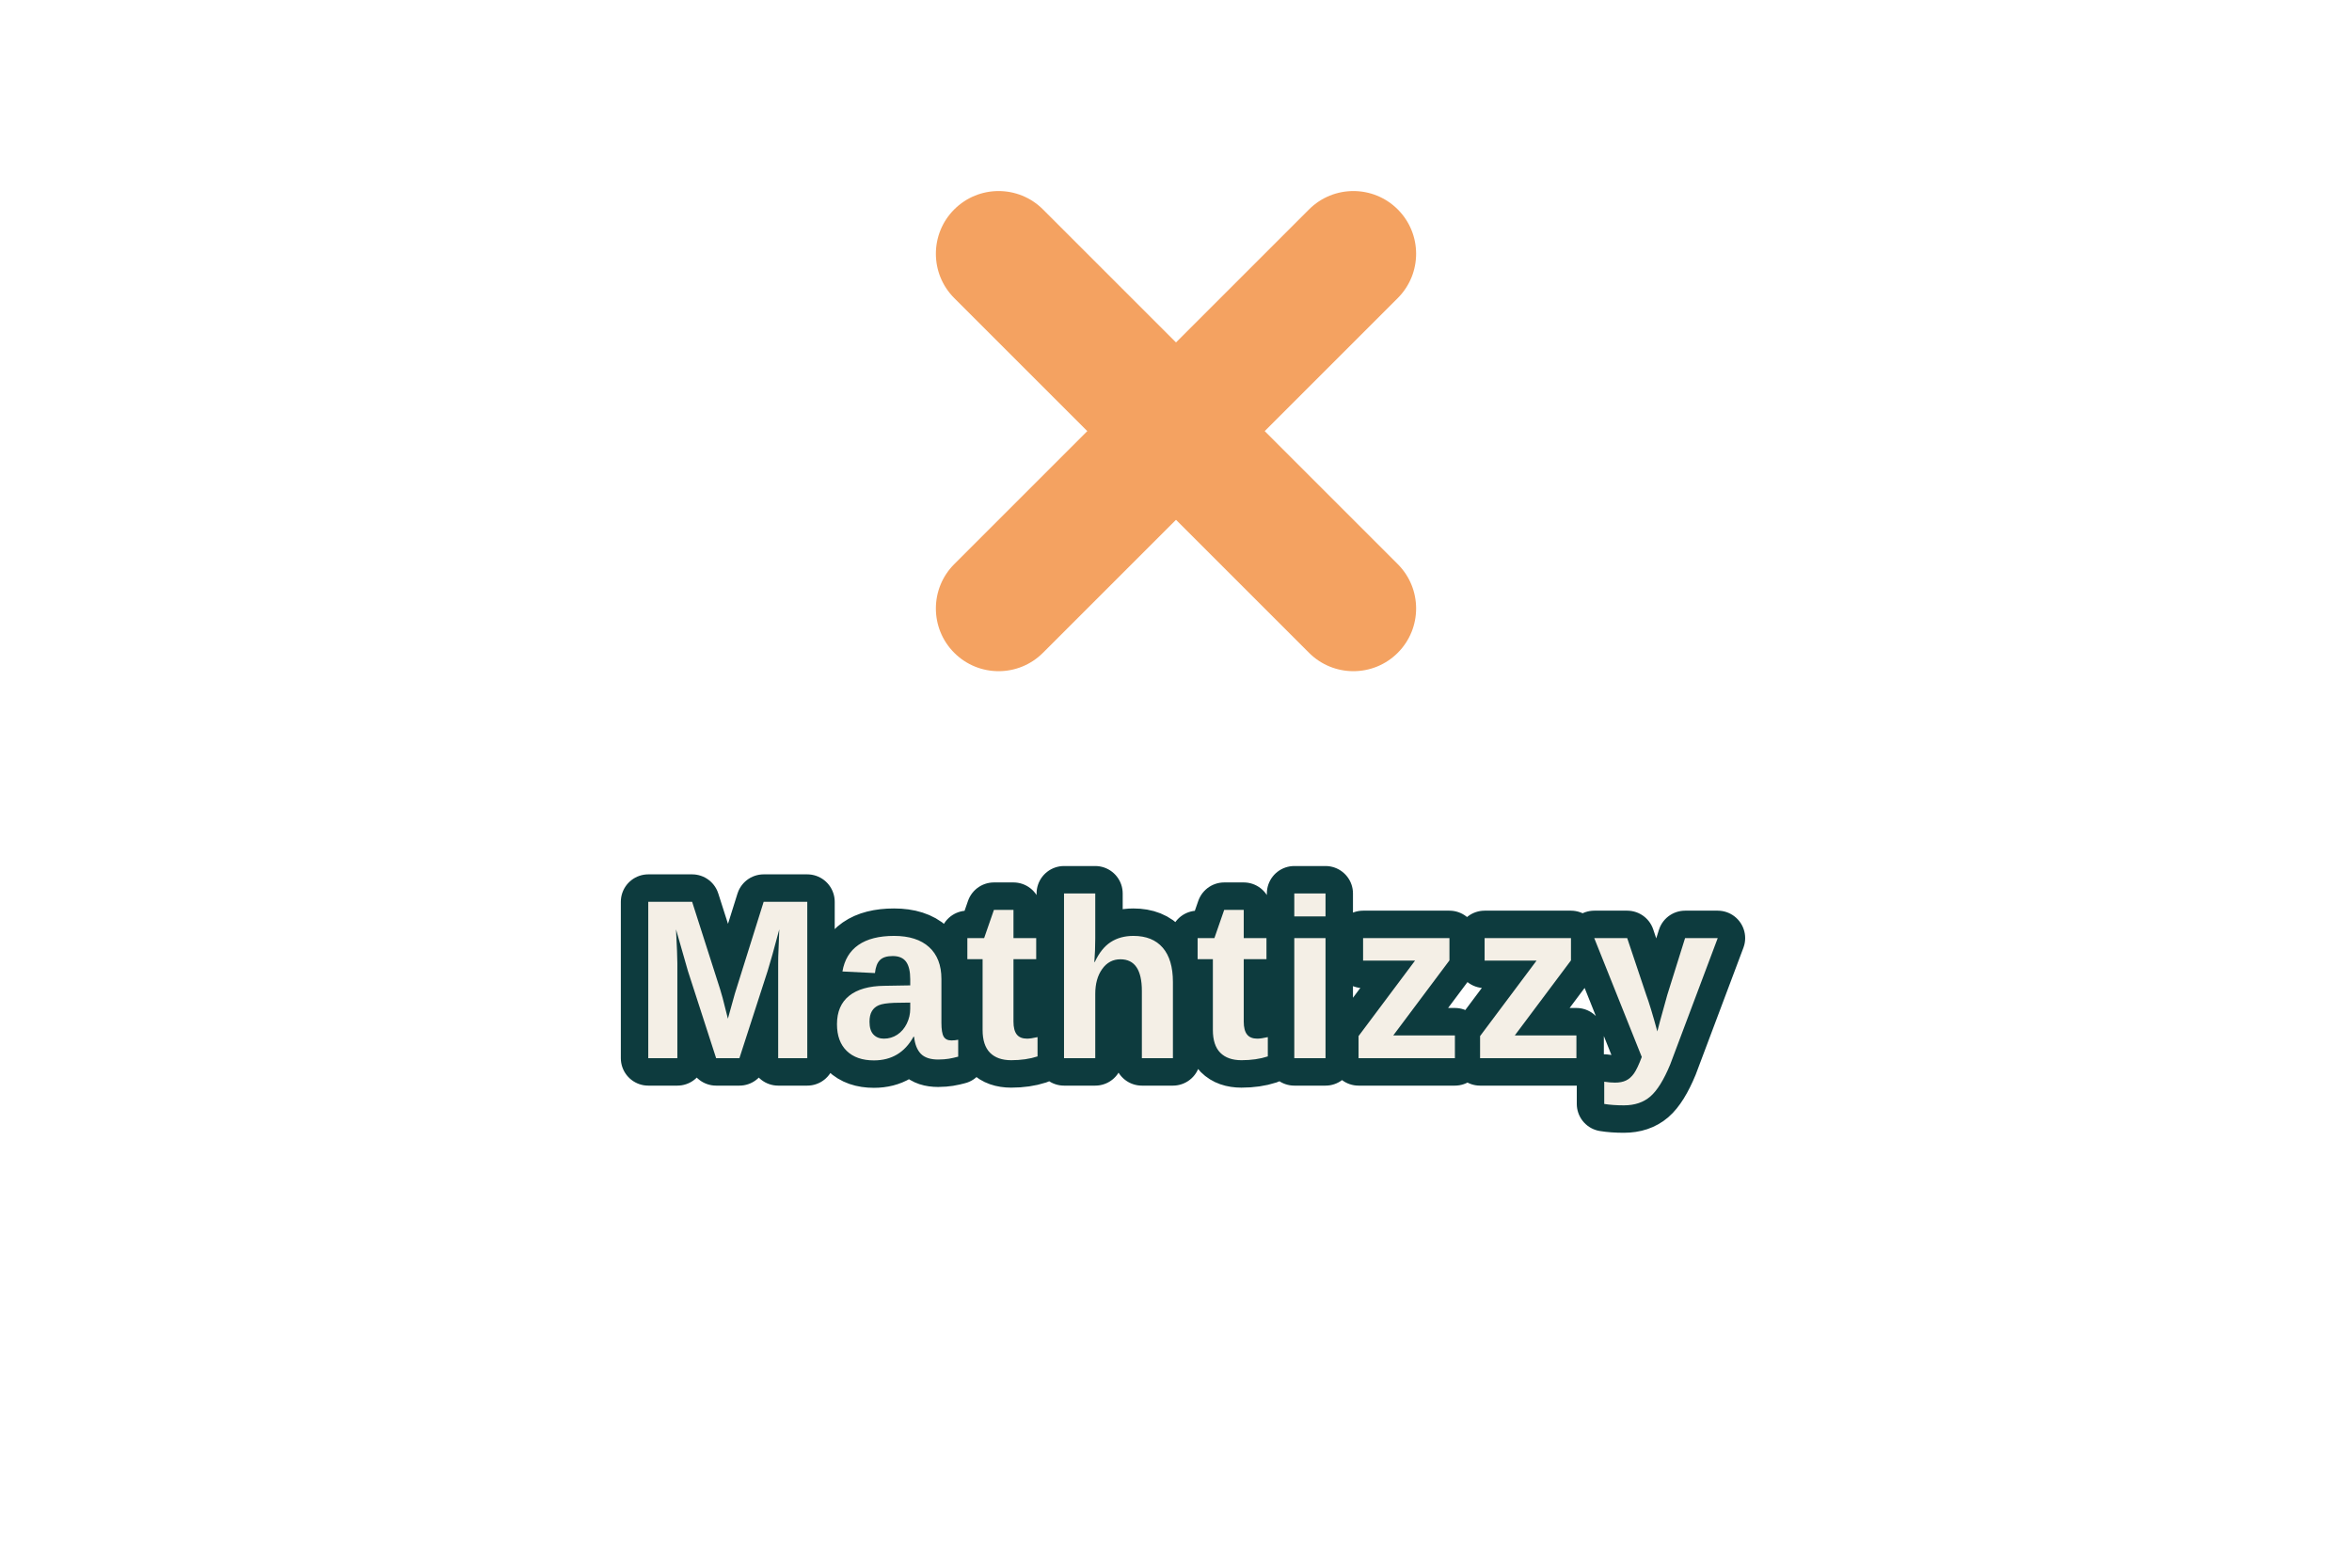
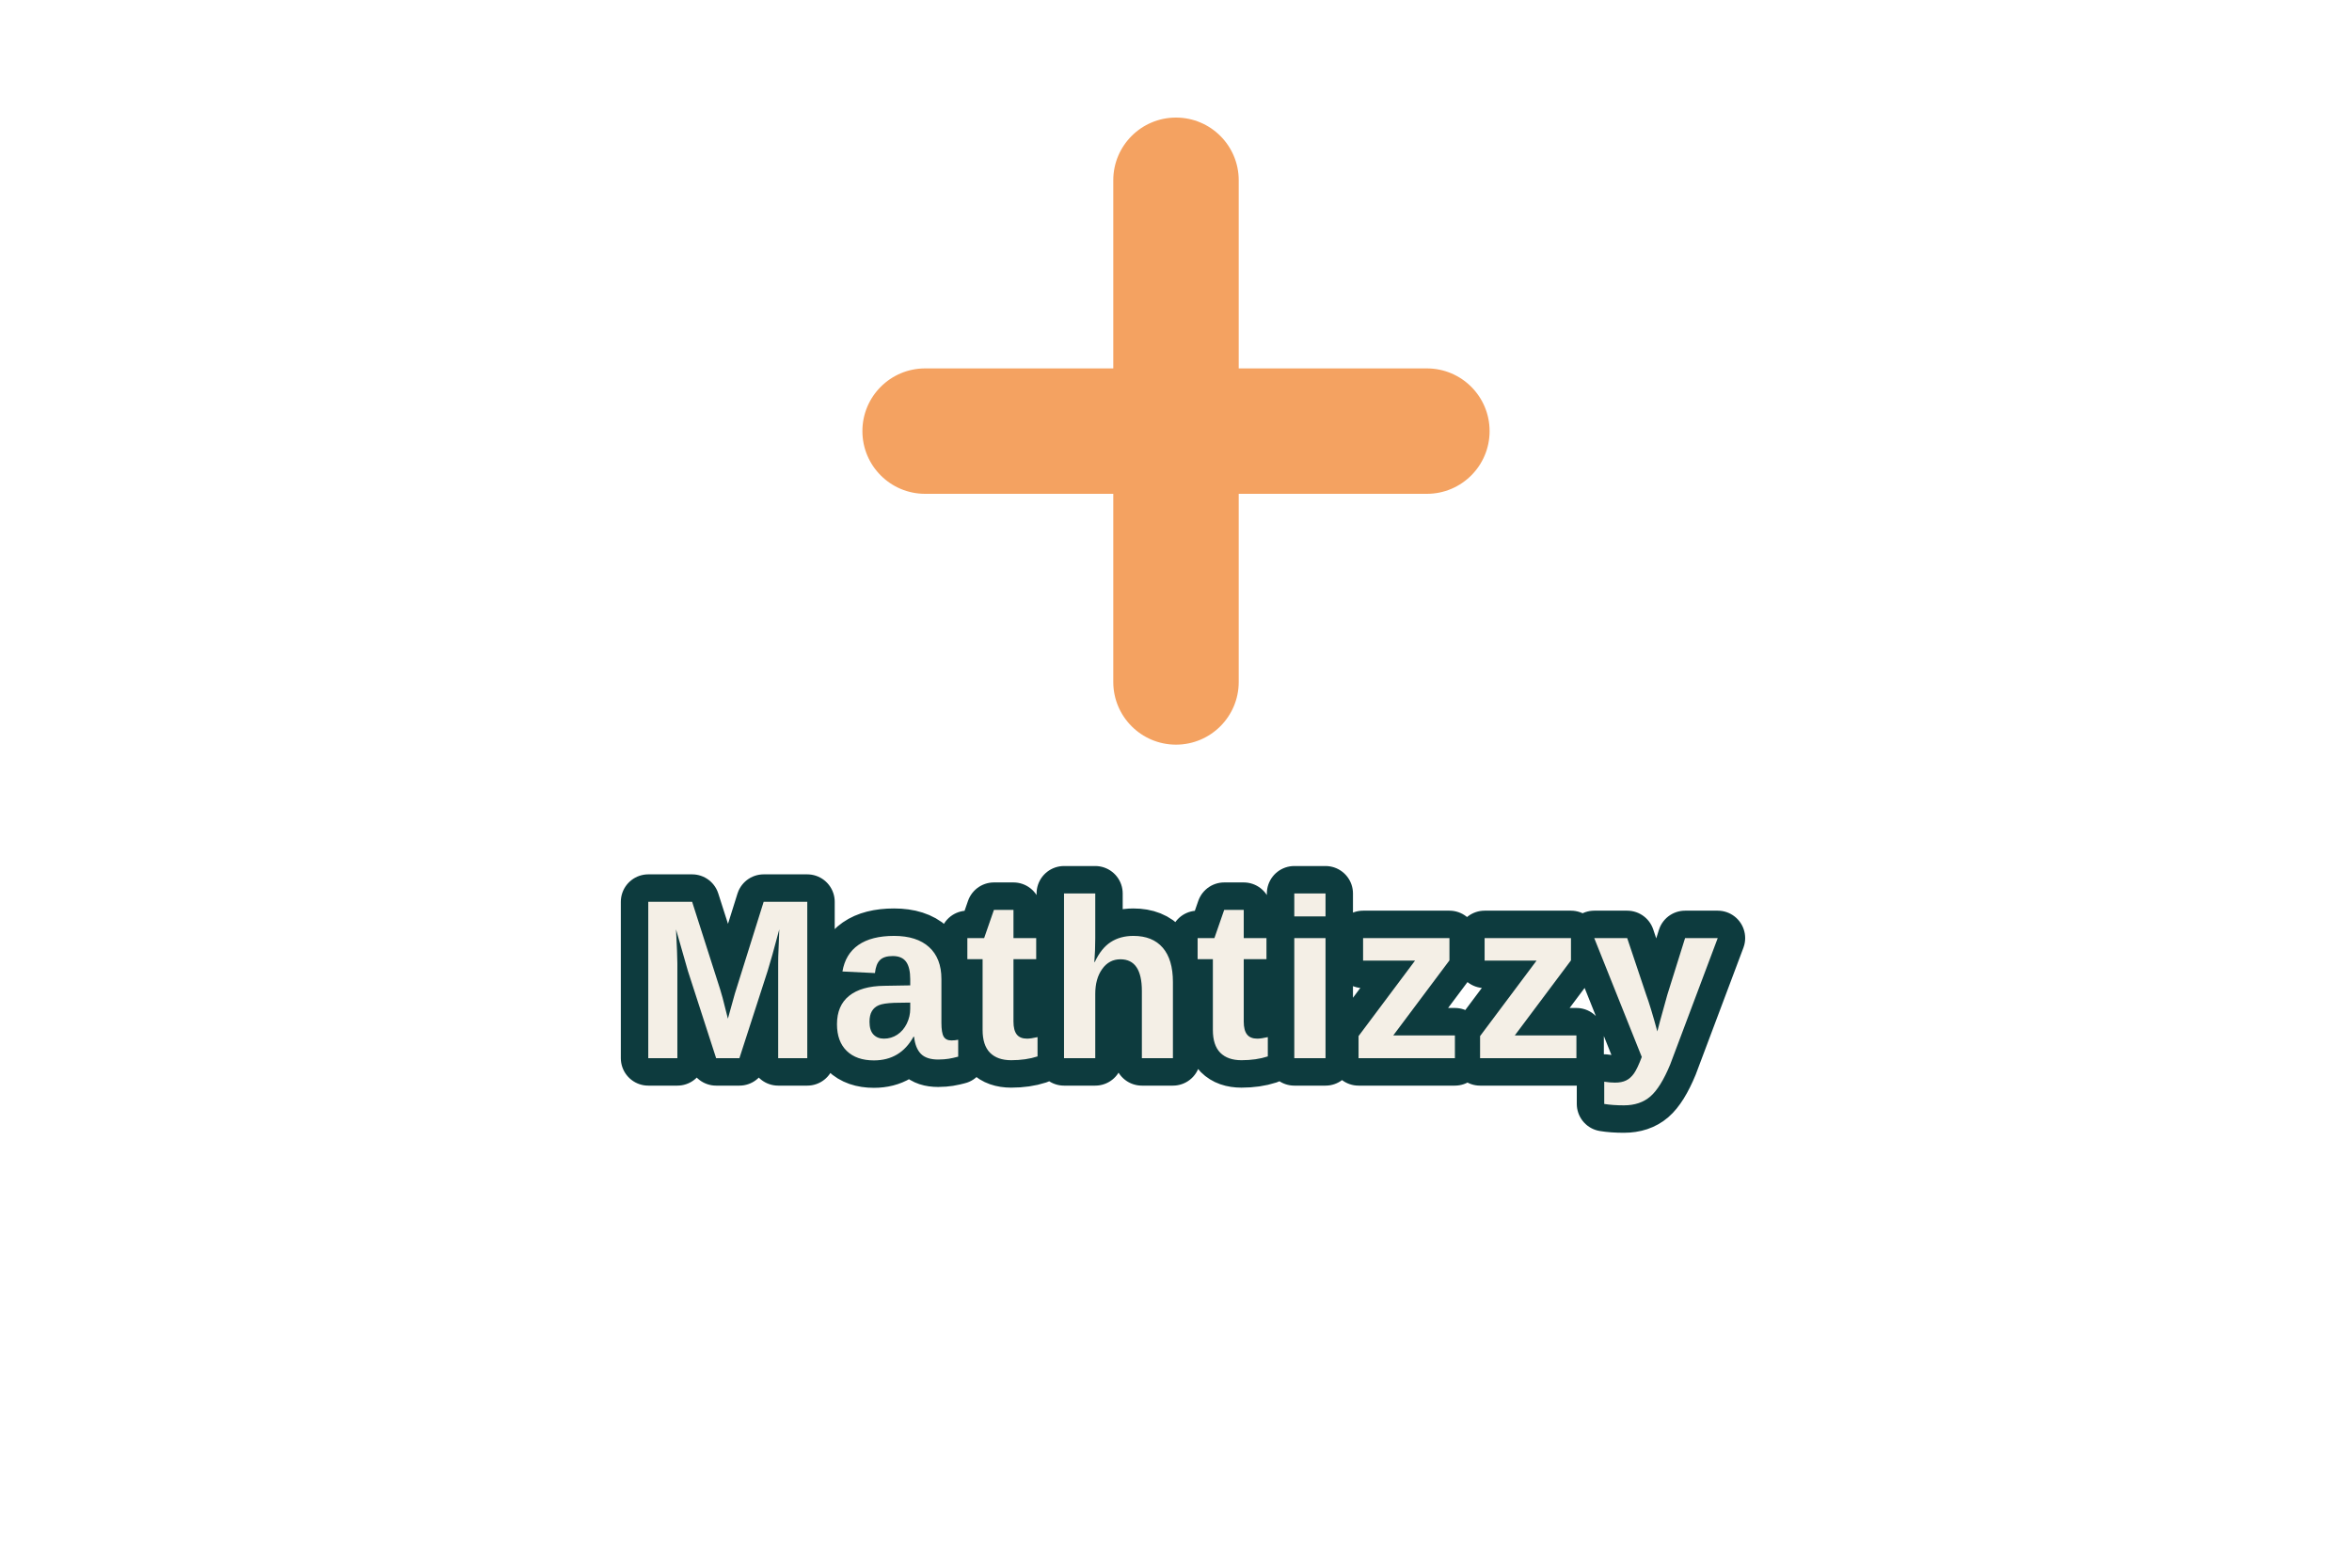
<svg xmlns="http://www.w3.org/2000/svg" width="600" height="400" viewBox="0 0 600 400">
-   <g fill="#f4a261" transform="translate(300 110) rotate(45)">
+   <g fill="#f4a261" transform="translate(300 110)">
    <rect x="-16" y="-80" width="32" height="160" rx="16" />
    <rect x="-80" y="-16" width="160" height="32" rx="16" />
  </g>
  <text x="300" y="270" text-anchor="middle" font-family="Arial Black, Arial, Helvetica, sans-serif" font-size="58" font-weight="900" letter-spacing="2" fill="none" stroke="#0d3b3e" stroke-width="14" stroke-linejoin="round">Mathtizzy</text>
  <text x="300" y="270" text-anchor="middle" font-family="Arial Black, Arial, Helvetica, sans-serif" font-size="58" font-weight="900" letter-spacing="2" fill="#f4efe6">Mathtizzy</text>
</svg>
